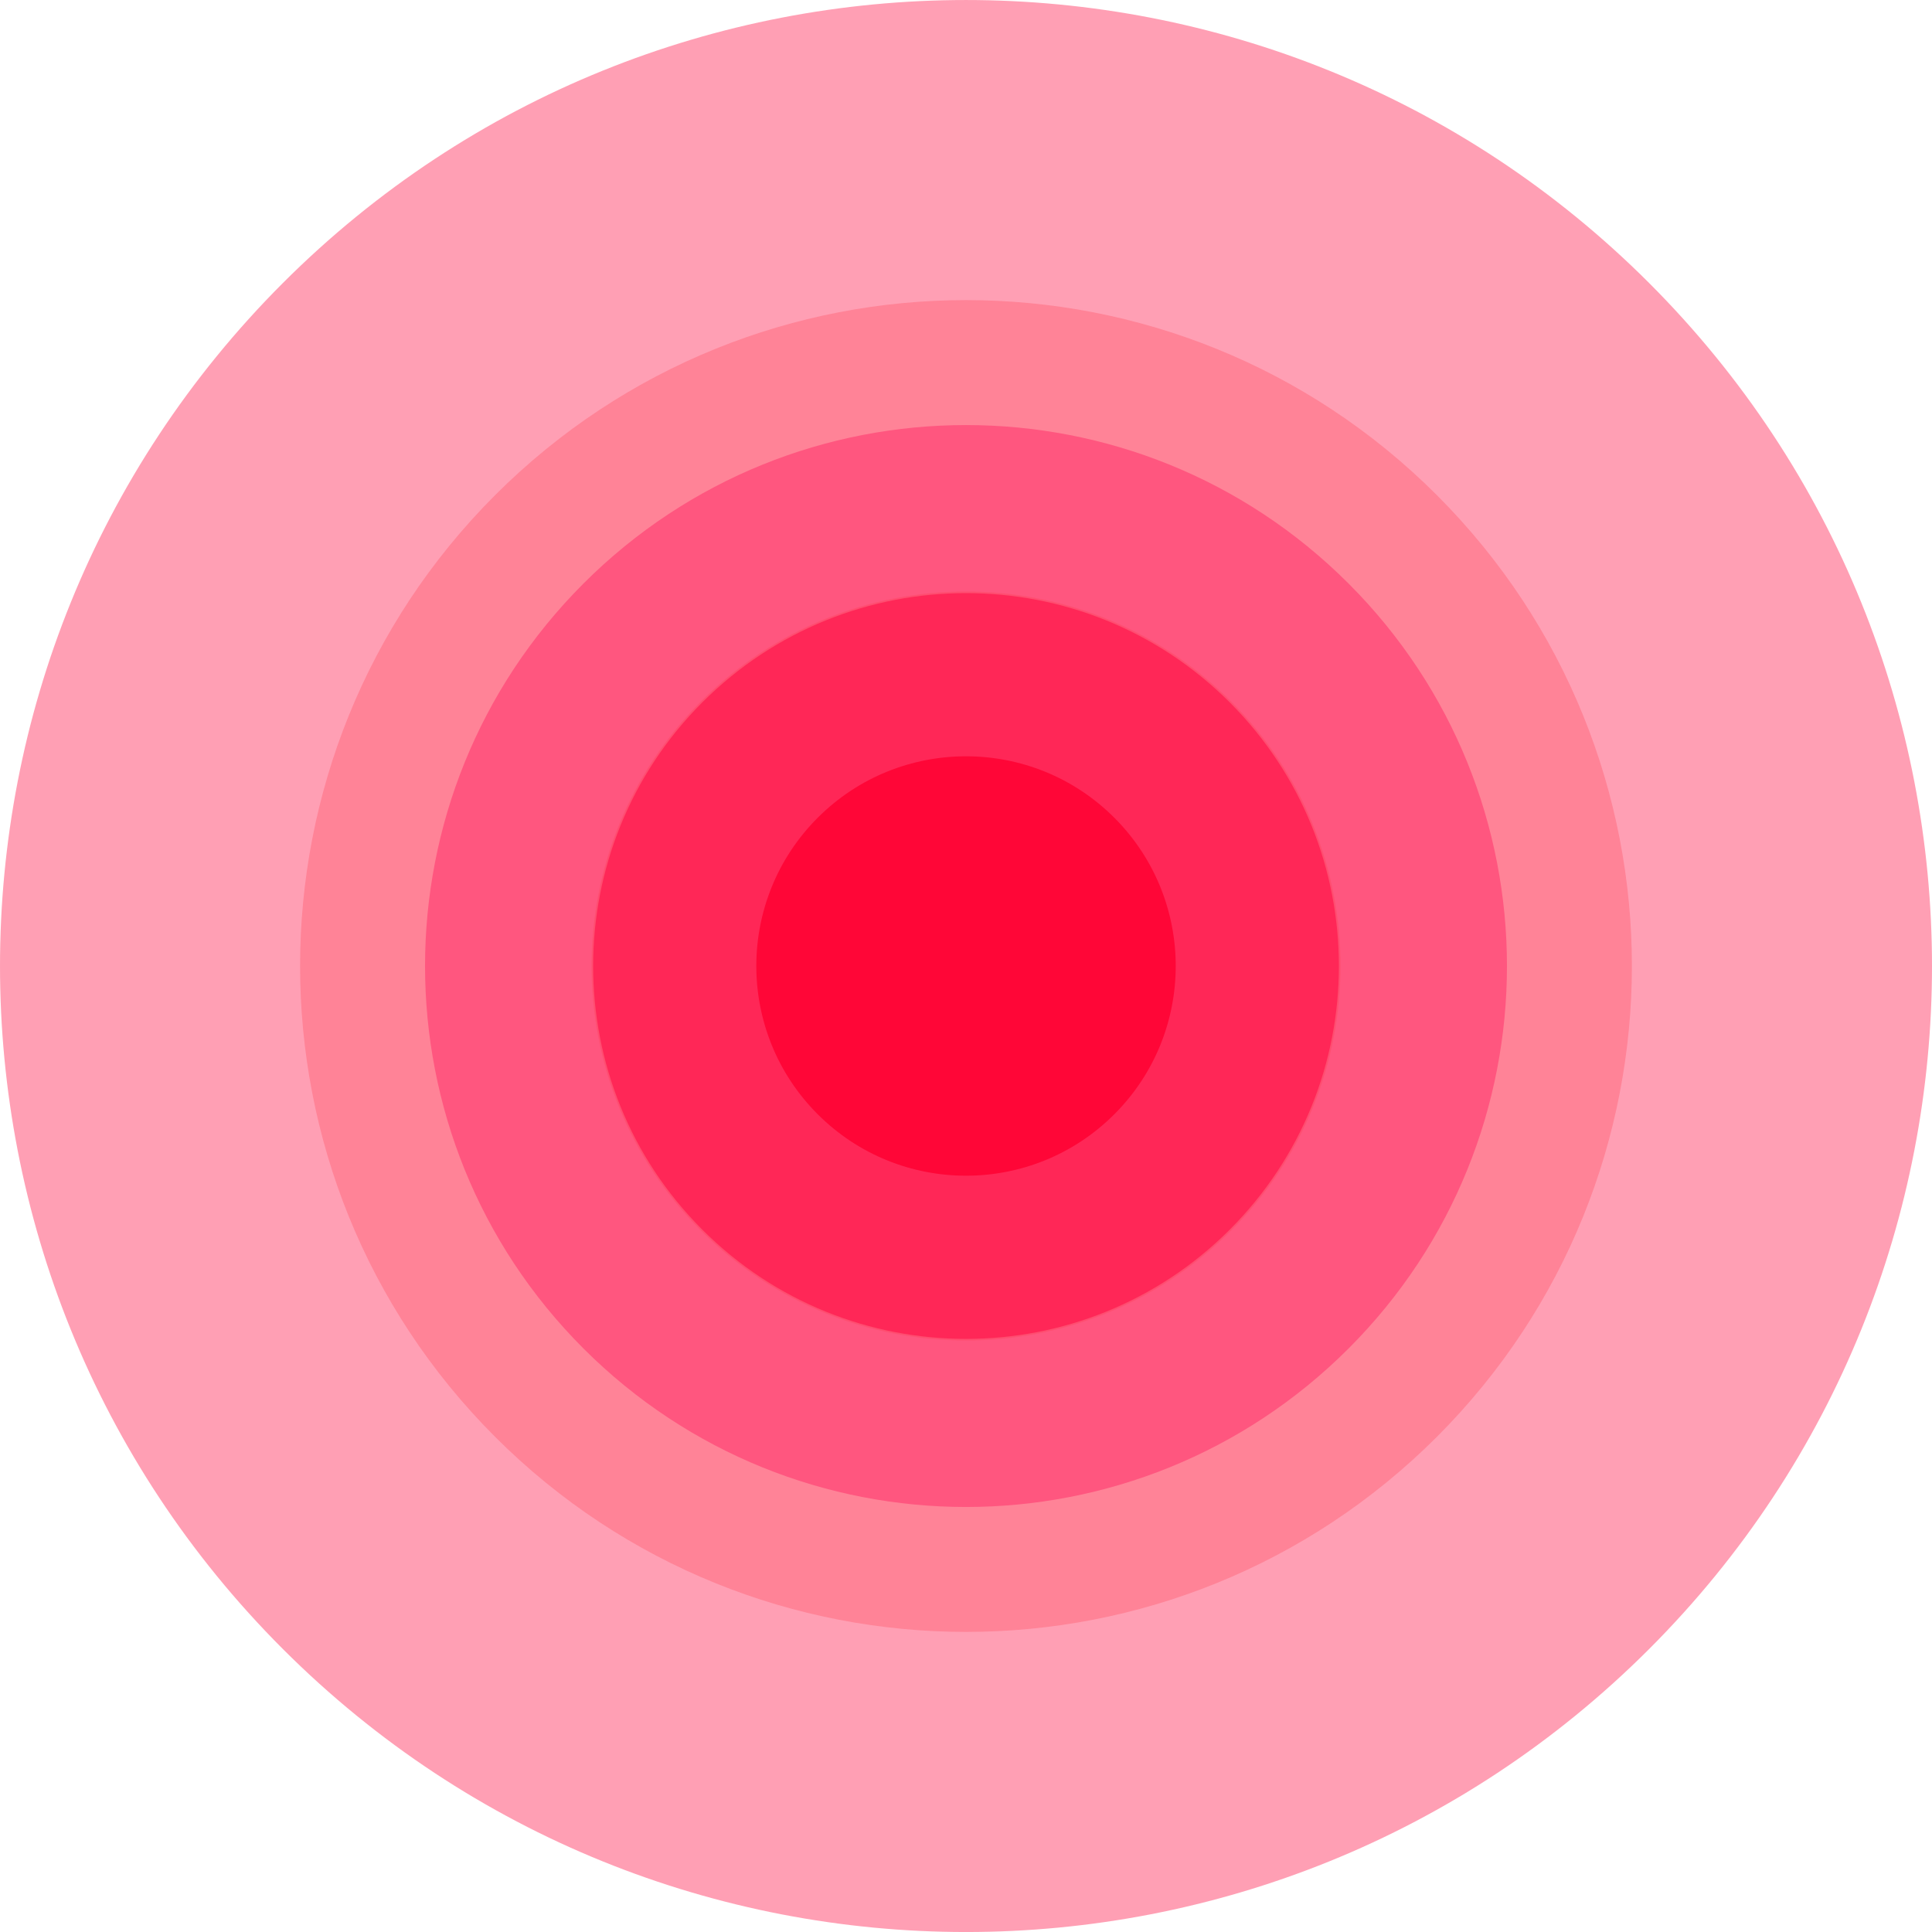
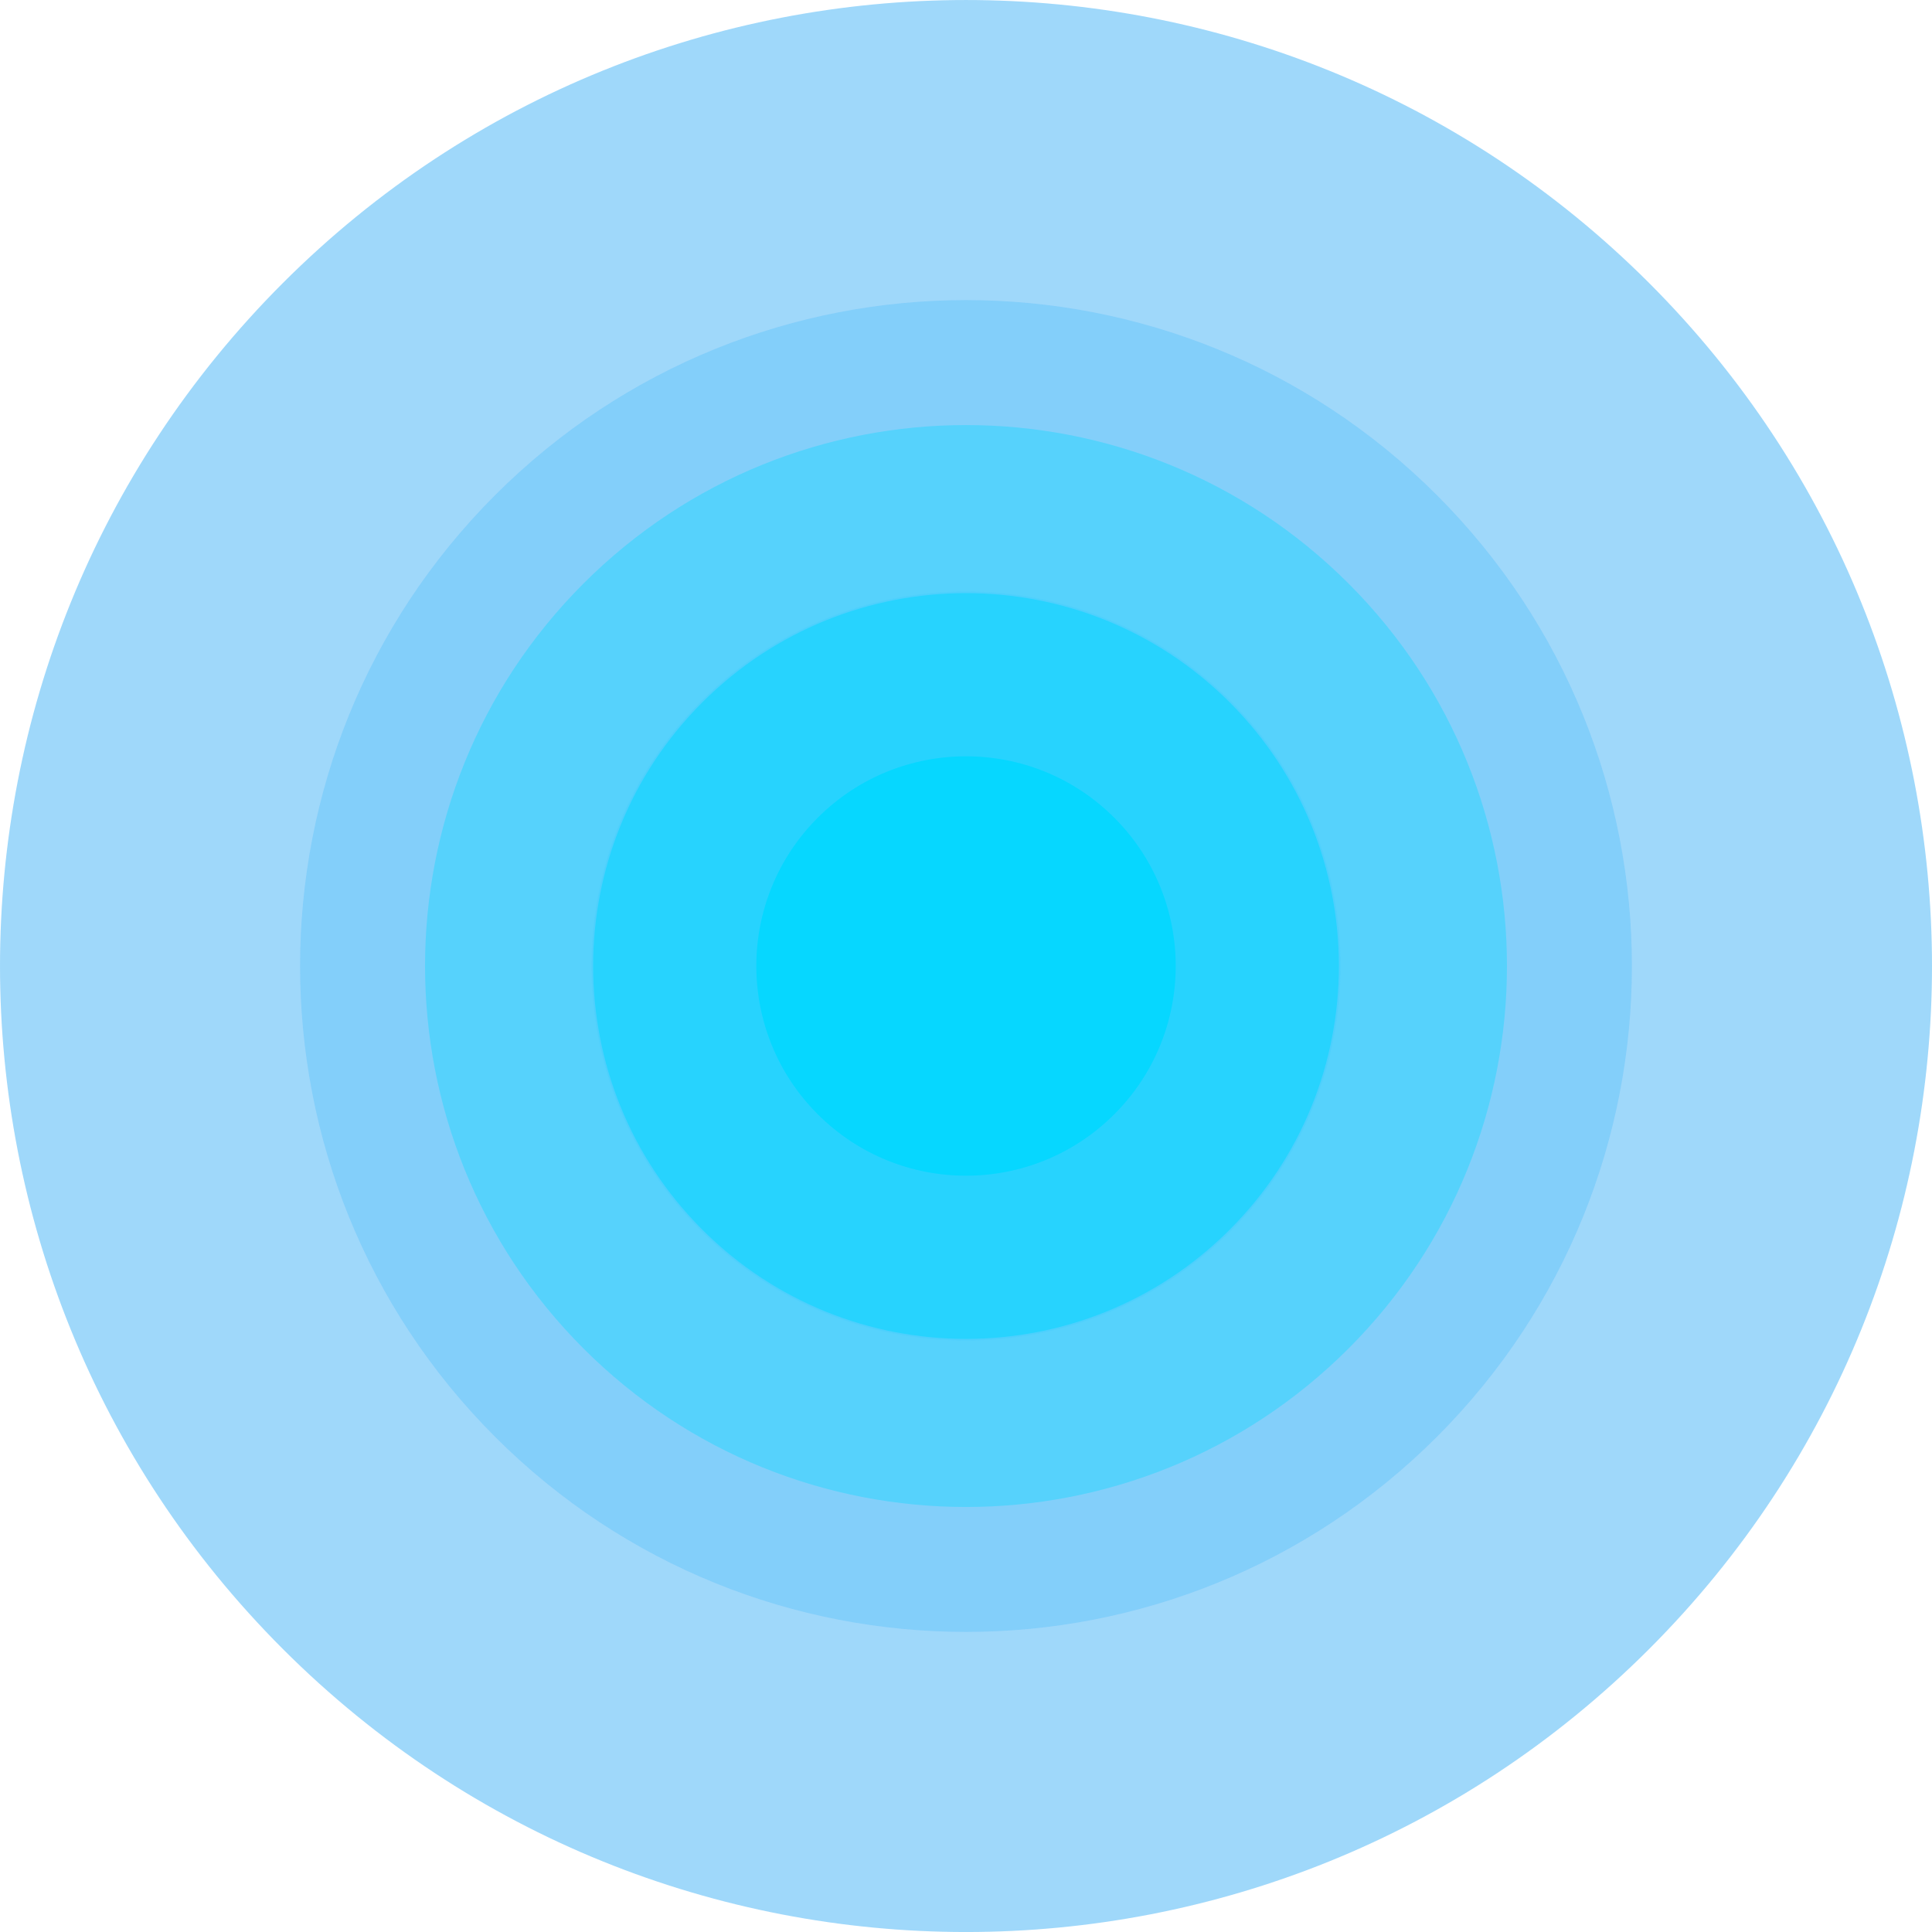
<svg xmlns="http://www.w3.org/2000/svg" width="178.572" height="178.572">
-   <g fill="#ff0038" data-name="Raggruppa 35821">
+   <g fill="#0097F2" data-name="Raggruppa 35821">
    <g data-name="Raggruppa 35819" opacity=".534">
      <path d="M152.421 26.152a89.286 89.286 0 1 1-126.269 0 89.285 89.285 0 0 1 126.269 0" data-name="Tracciato 17336" opacity=".705" style="mix-blend-mode:soft-light;isolation:isolate" transform="translate(0 .001)" />
      <path d="M110.4 23.359a61.548 61.548 0 1 1-87.042 0 61.55 61.55 0 0 1 87.042 0" data-name="Tracciato 17337" opacity=".705" style="mix-blend-mode:soft-light;isolation:isolate" transform="translate(22.406 22.406)" />
      <path d="M69.6 20.65a34.612 34.612 0 1 1-48.948 0 34.61 34.61 0 0 1 48.948 0" data-name="Tracciato 17338" opacity=".695" style="mix-blend-mode:soft-light;isolation:isolate" transform="translate(44.163 44.162)" />
    </g>
    <g data-name="Raggruppa 35820">
      <path d="M85.353 14.644a50 50 0 1 1-70.709 0 50 50 0 0 1 70.709 0" data-name="Tracciato 17336" opacity=".705" style="mix-blend-mode:soft-light;isolation:isolate" transform="translate(39.288 39.288)" />
      <path d="M64.17 15.428a34.466 34.466 0 1 1-48.742 0 34.467 34.467 0 0 1 48.742 0" data-name="Tracciato 17337" opacity=".705" style="mix-blend-mode:soft-light;isolation:isolate" transform="translate(49.488 49.488)" />
      <path d="M43.6 16.189a19.382 19.382 0 1 1-27.41 0 19.381 19.381 0 0 1 27.41 0" data-name="Tracciato 17338" opacity=".996" style="mix-blend-mode:soft-light;isolation:isolate" transform="translate(59.393 59.392)" />
    </g>
  </g>
</svg>
